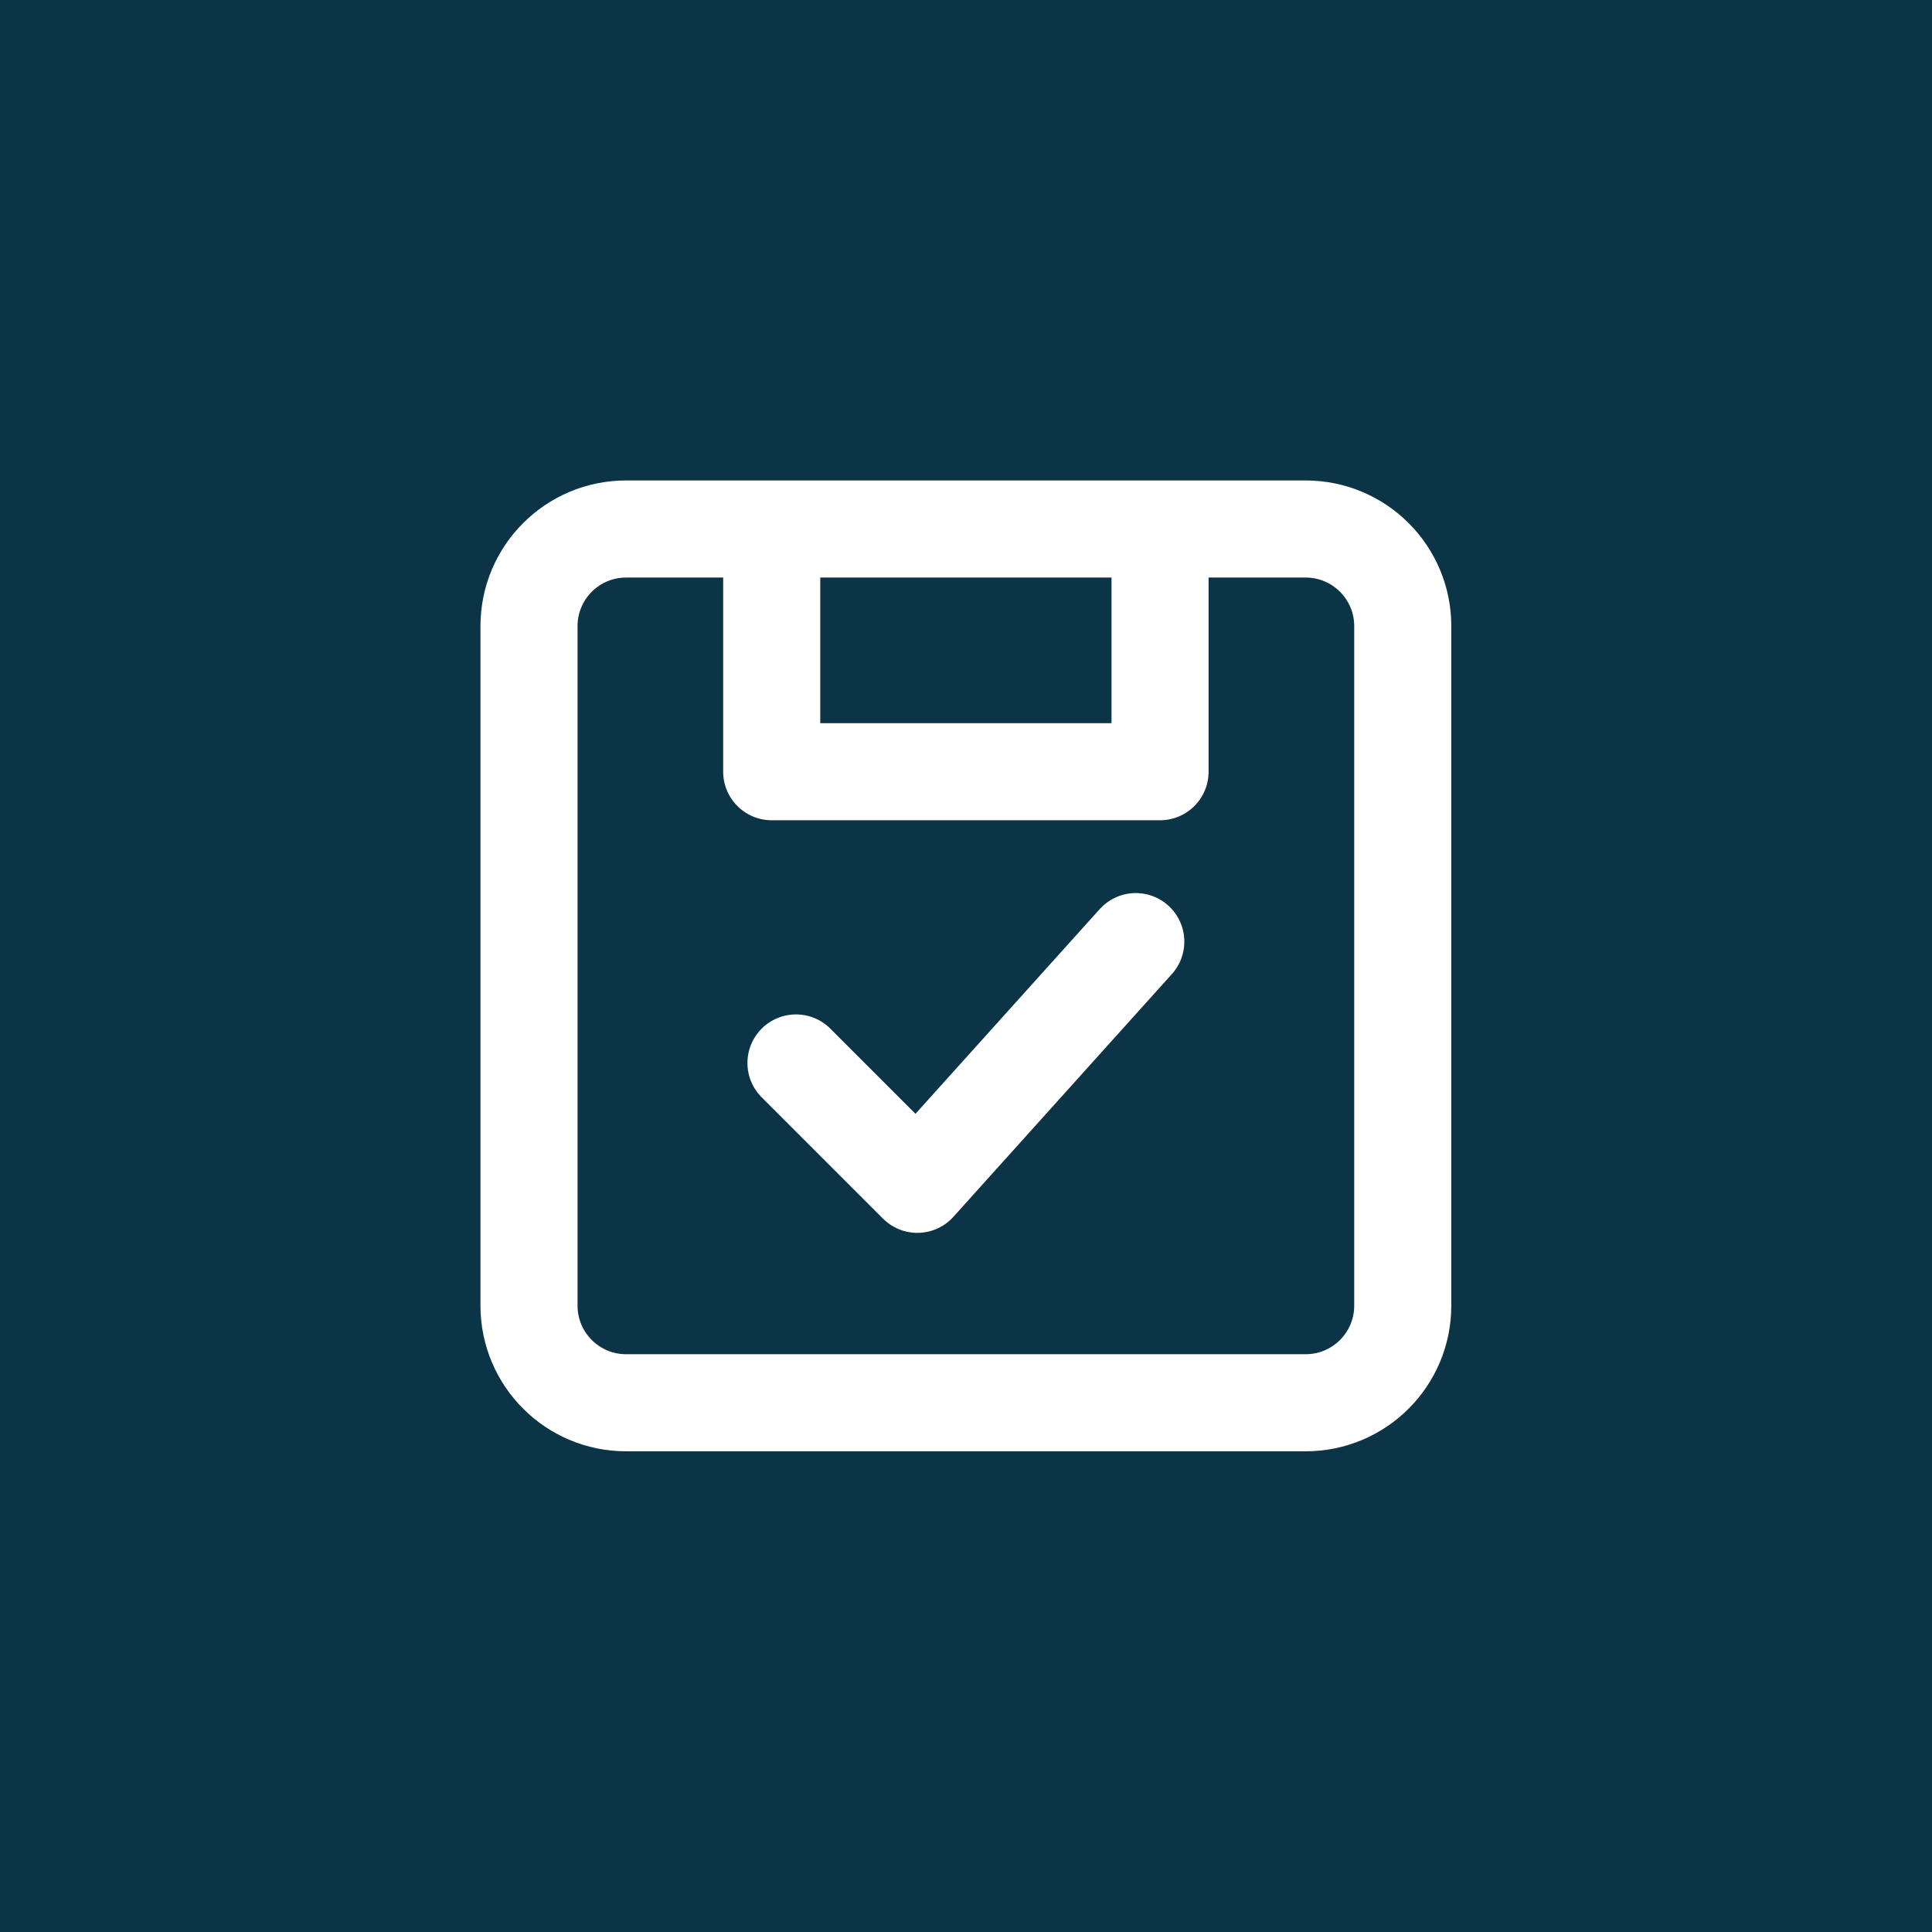
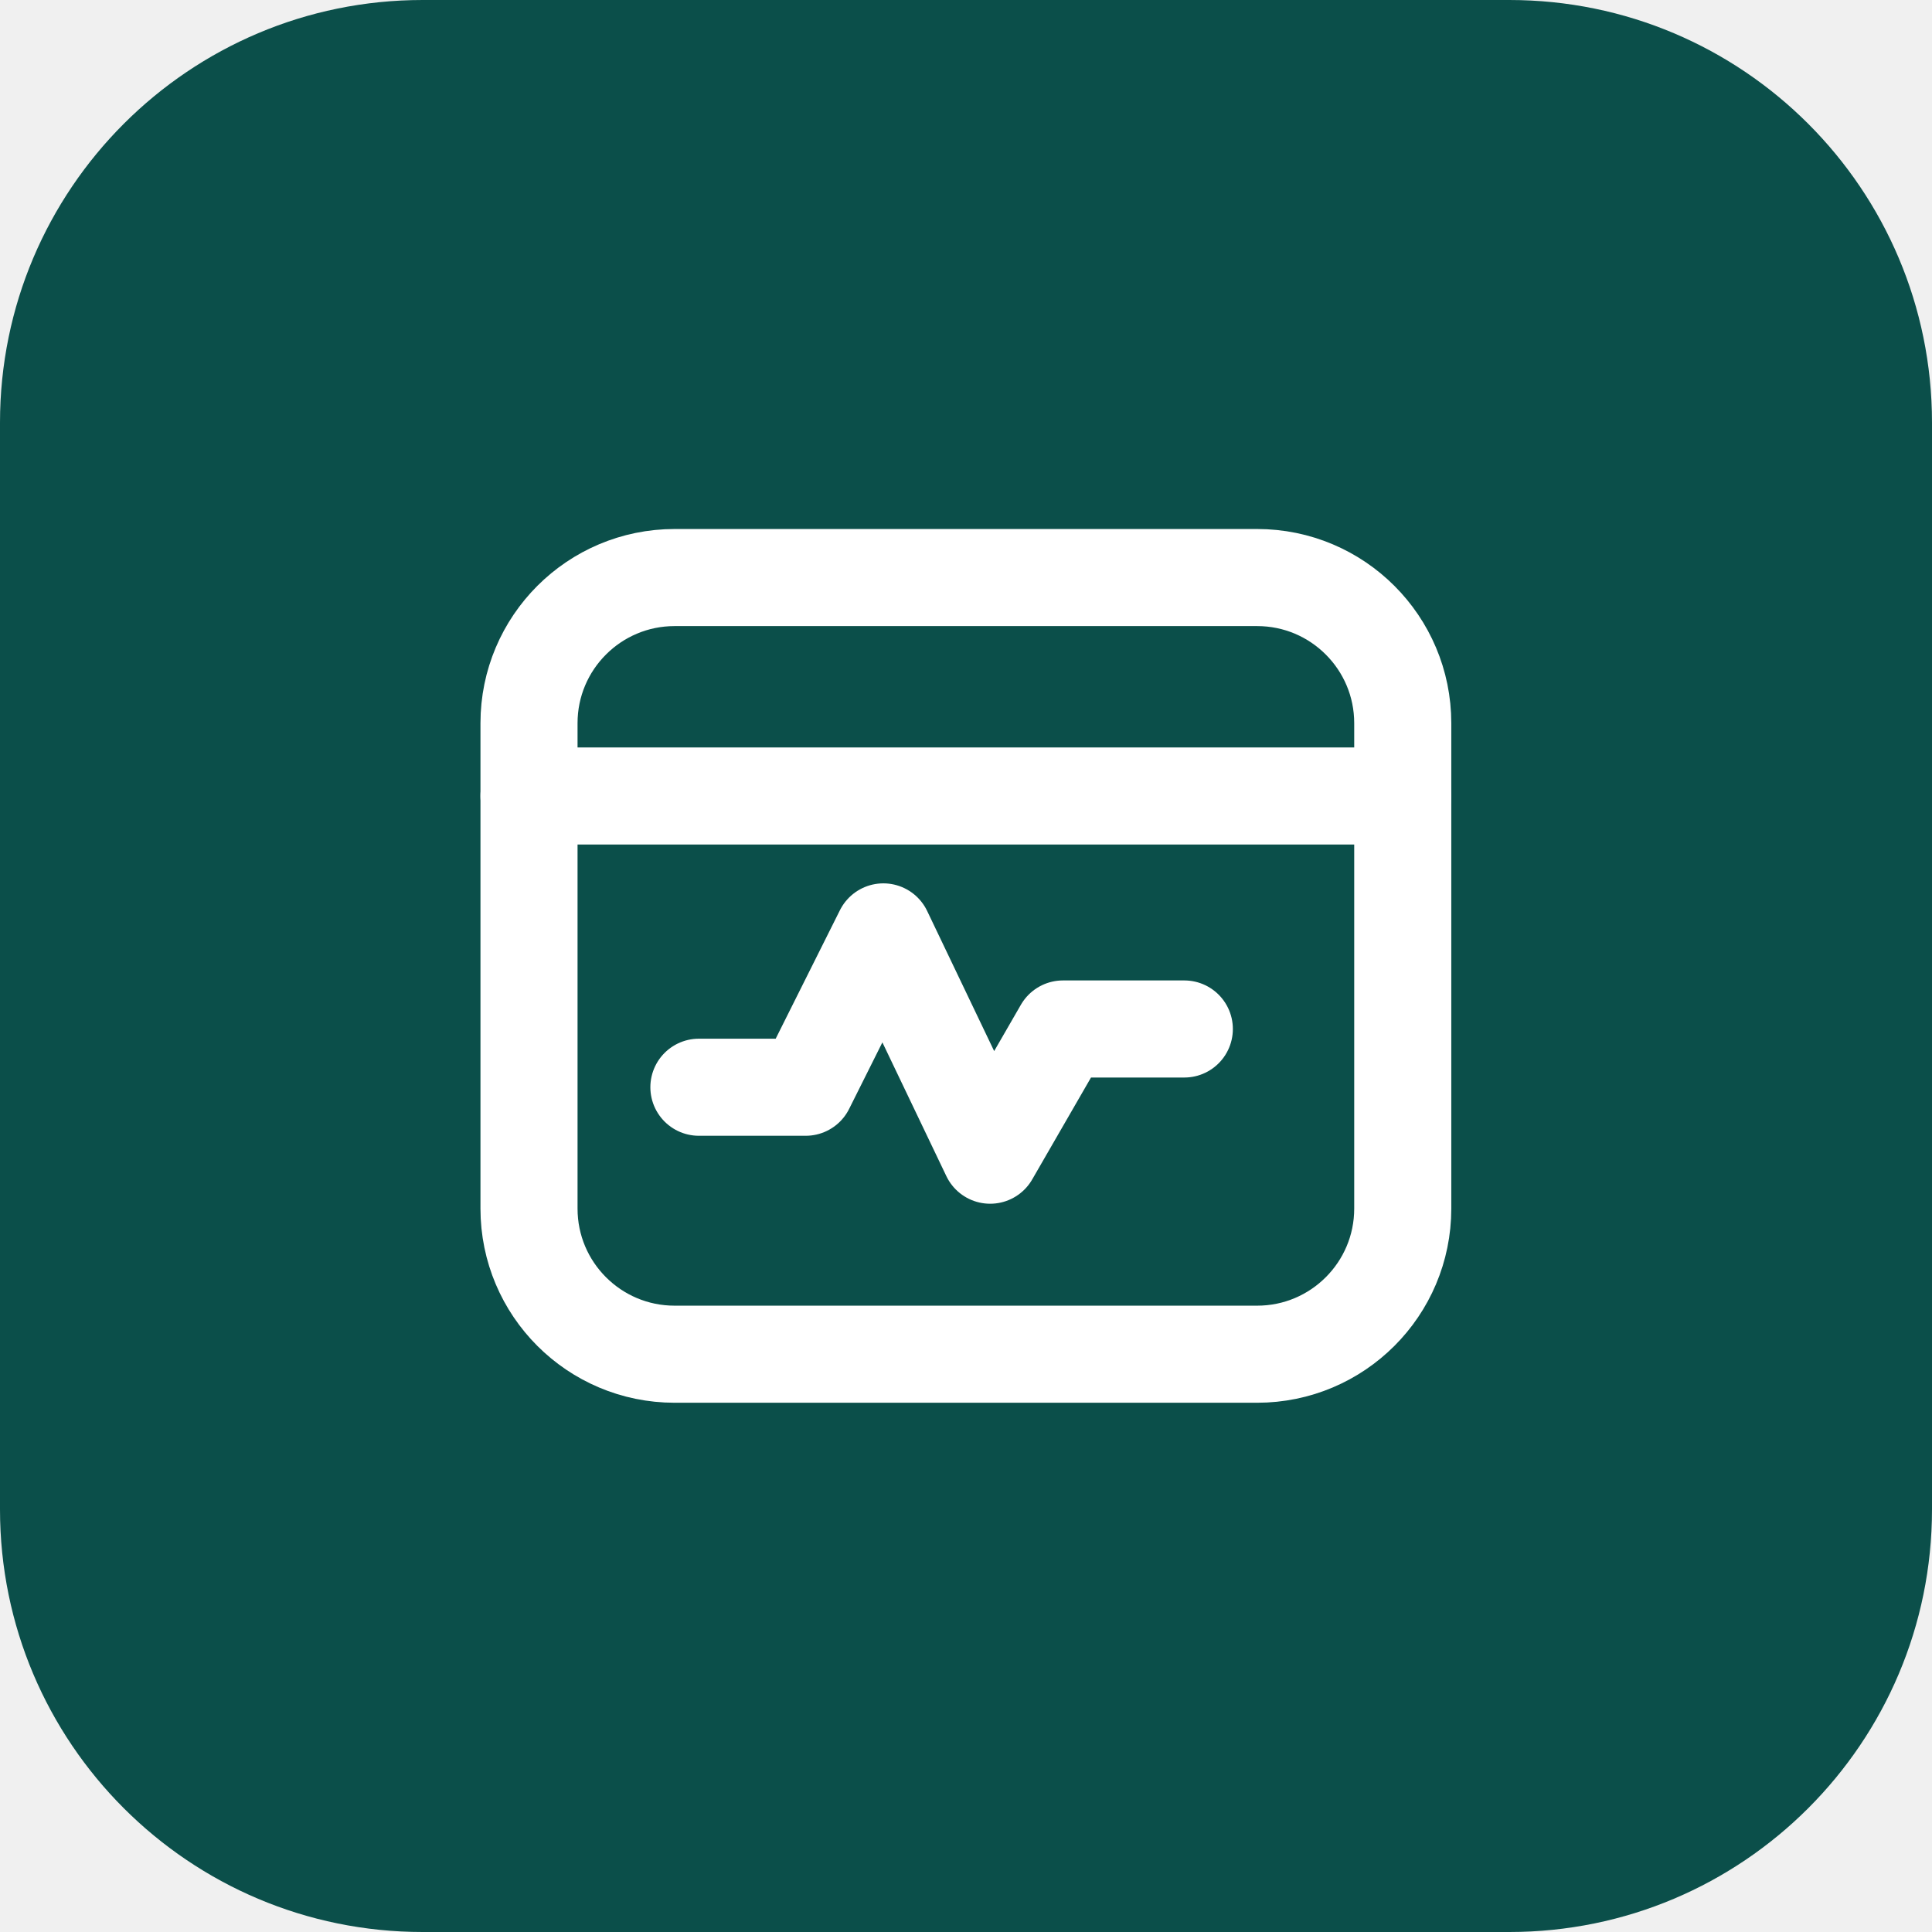
- <svg xmlns="http://www.w3.org/2000/svg" viewBox="0 0 64 64" width="64" height="64" role="img" aria-label="SEO Checker">
-   <rect width="64" height="64" fill="#0b3547" />
+ <svg xmlns="http://www.w3.org/2000/svg" viewBox="0 0 64 64" width="64" height="64" role="img" aria-label="サイト健診">
+   <rect width="64" height="64" rx="14" fill="#0b4f4a" />
  <g transform="translate(12.7 12.7) scale(1.608)" fill="none" stroke="#ffffff" stroke-width="2" stroke-linecap="round" stroke-linejoin="round">
-     <rect x="3" y="3" width="18" height="18" rx="2" />
-     <path d="M8 4v4h8V4" />
-     <path d="m8.5 14 2.5 2.5 4.5-5" />
+     <rect x="3" y="4" width="18" height="16" rx="3" />
+     <path d="M3 8.5h18" />
+     <path d="M6.5 14.5h2.2l1.6-3.2 2.2 4.6 1.5-2.6h2.5" />
  </g>
</svg>
